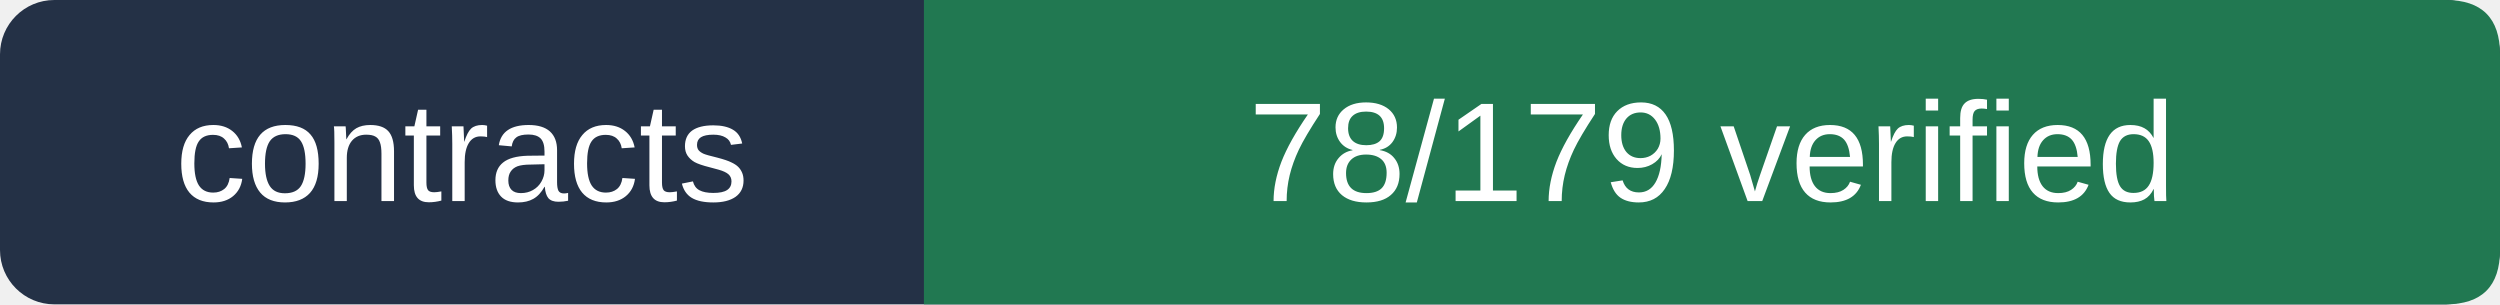
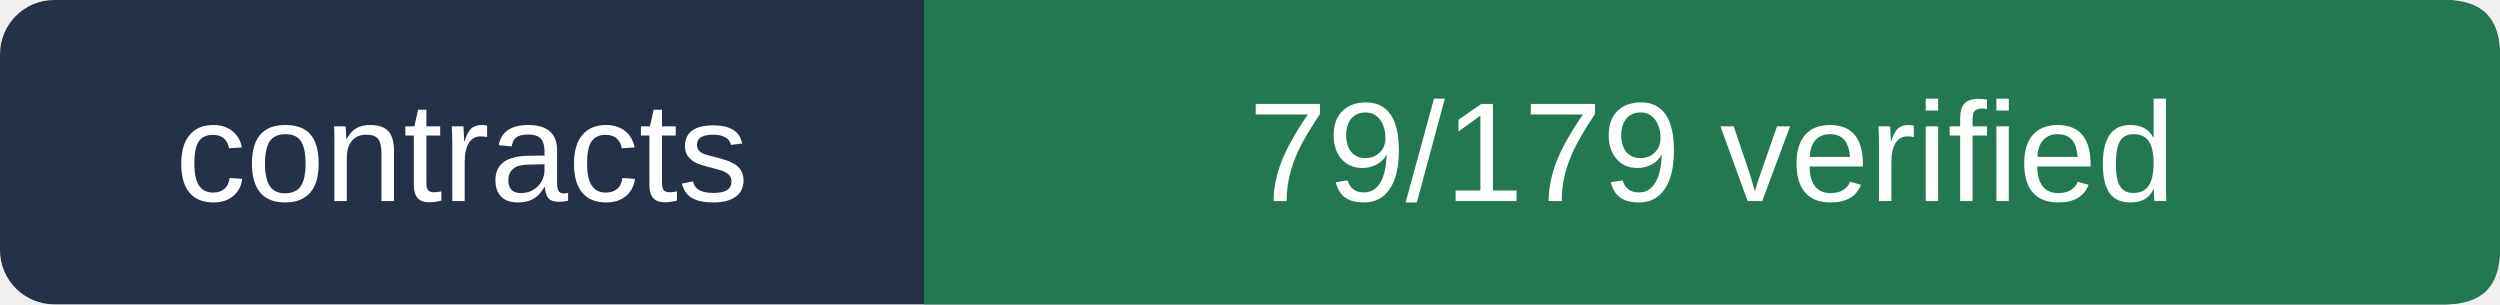
- <svg xmlns="http://www.w3.org/2000/svg" viewBox="0 0 230 28" width="230" height="28" role="img" aria-label="contracts 78/179 verified">
+ <svg xmlns="http://www.w3.org/2000/svg" viewBox="0 0 230 28" width="230" height="28" role="img" aria-label="contracts 79/179 verified">
  <rect width="230" height="28" rx="5" fill="#243146" />
  <path d="M85 0 H225 Q230 0 230 5 V23 Q230 28 225 28 H85Z" fill="#217851" />
  <g fill="#ffffff" font-size="13" font-family="Arial,sans-serif">
    <text x="42.5" y="18.5" text-anchor="middle">contracts</text>
-     <text x="157.5" y="18.5" text-anchor="middle">78/179 verified</text>
+     <text x="157.5" y="18.5" text-anchor="middle">79/179 verified</text>
  </g>
</svg>
